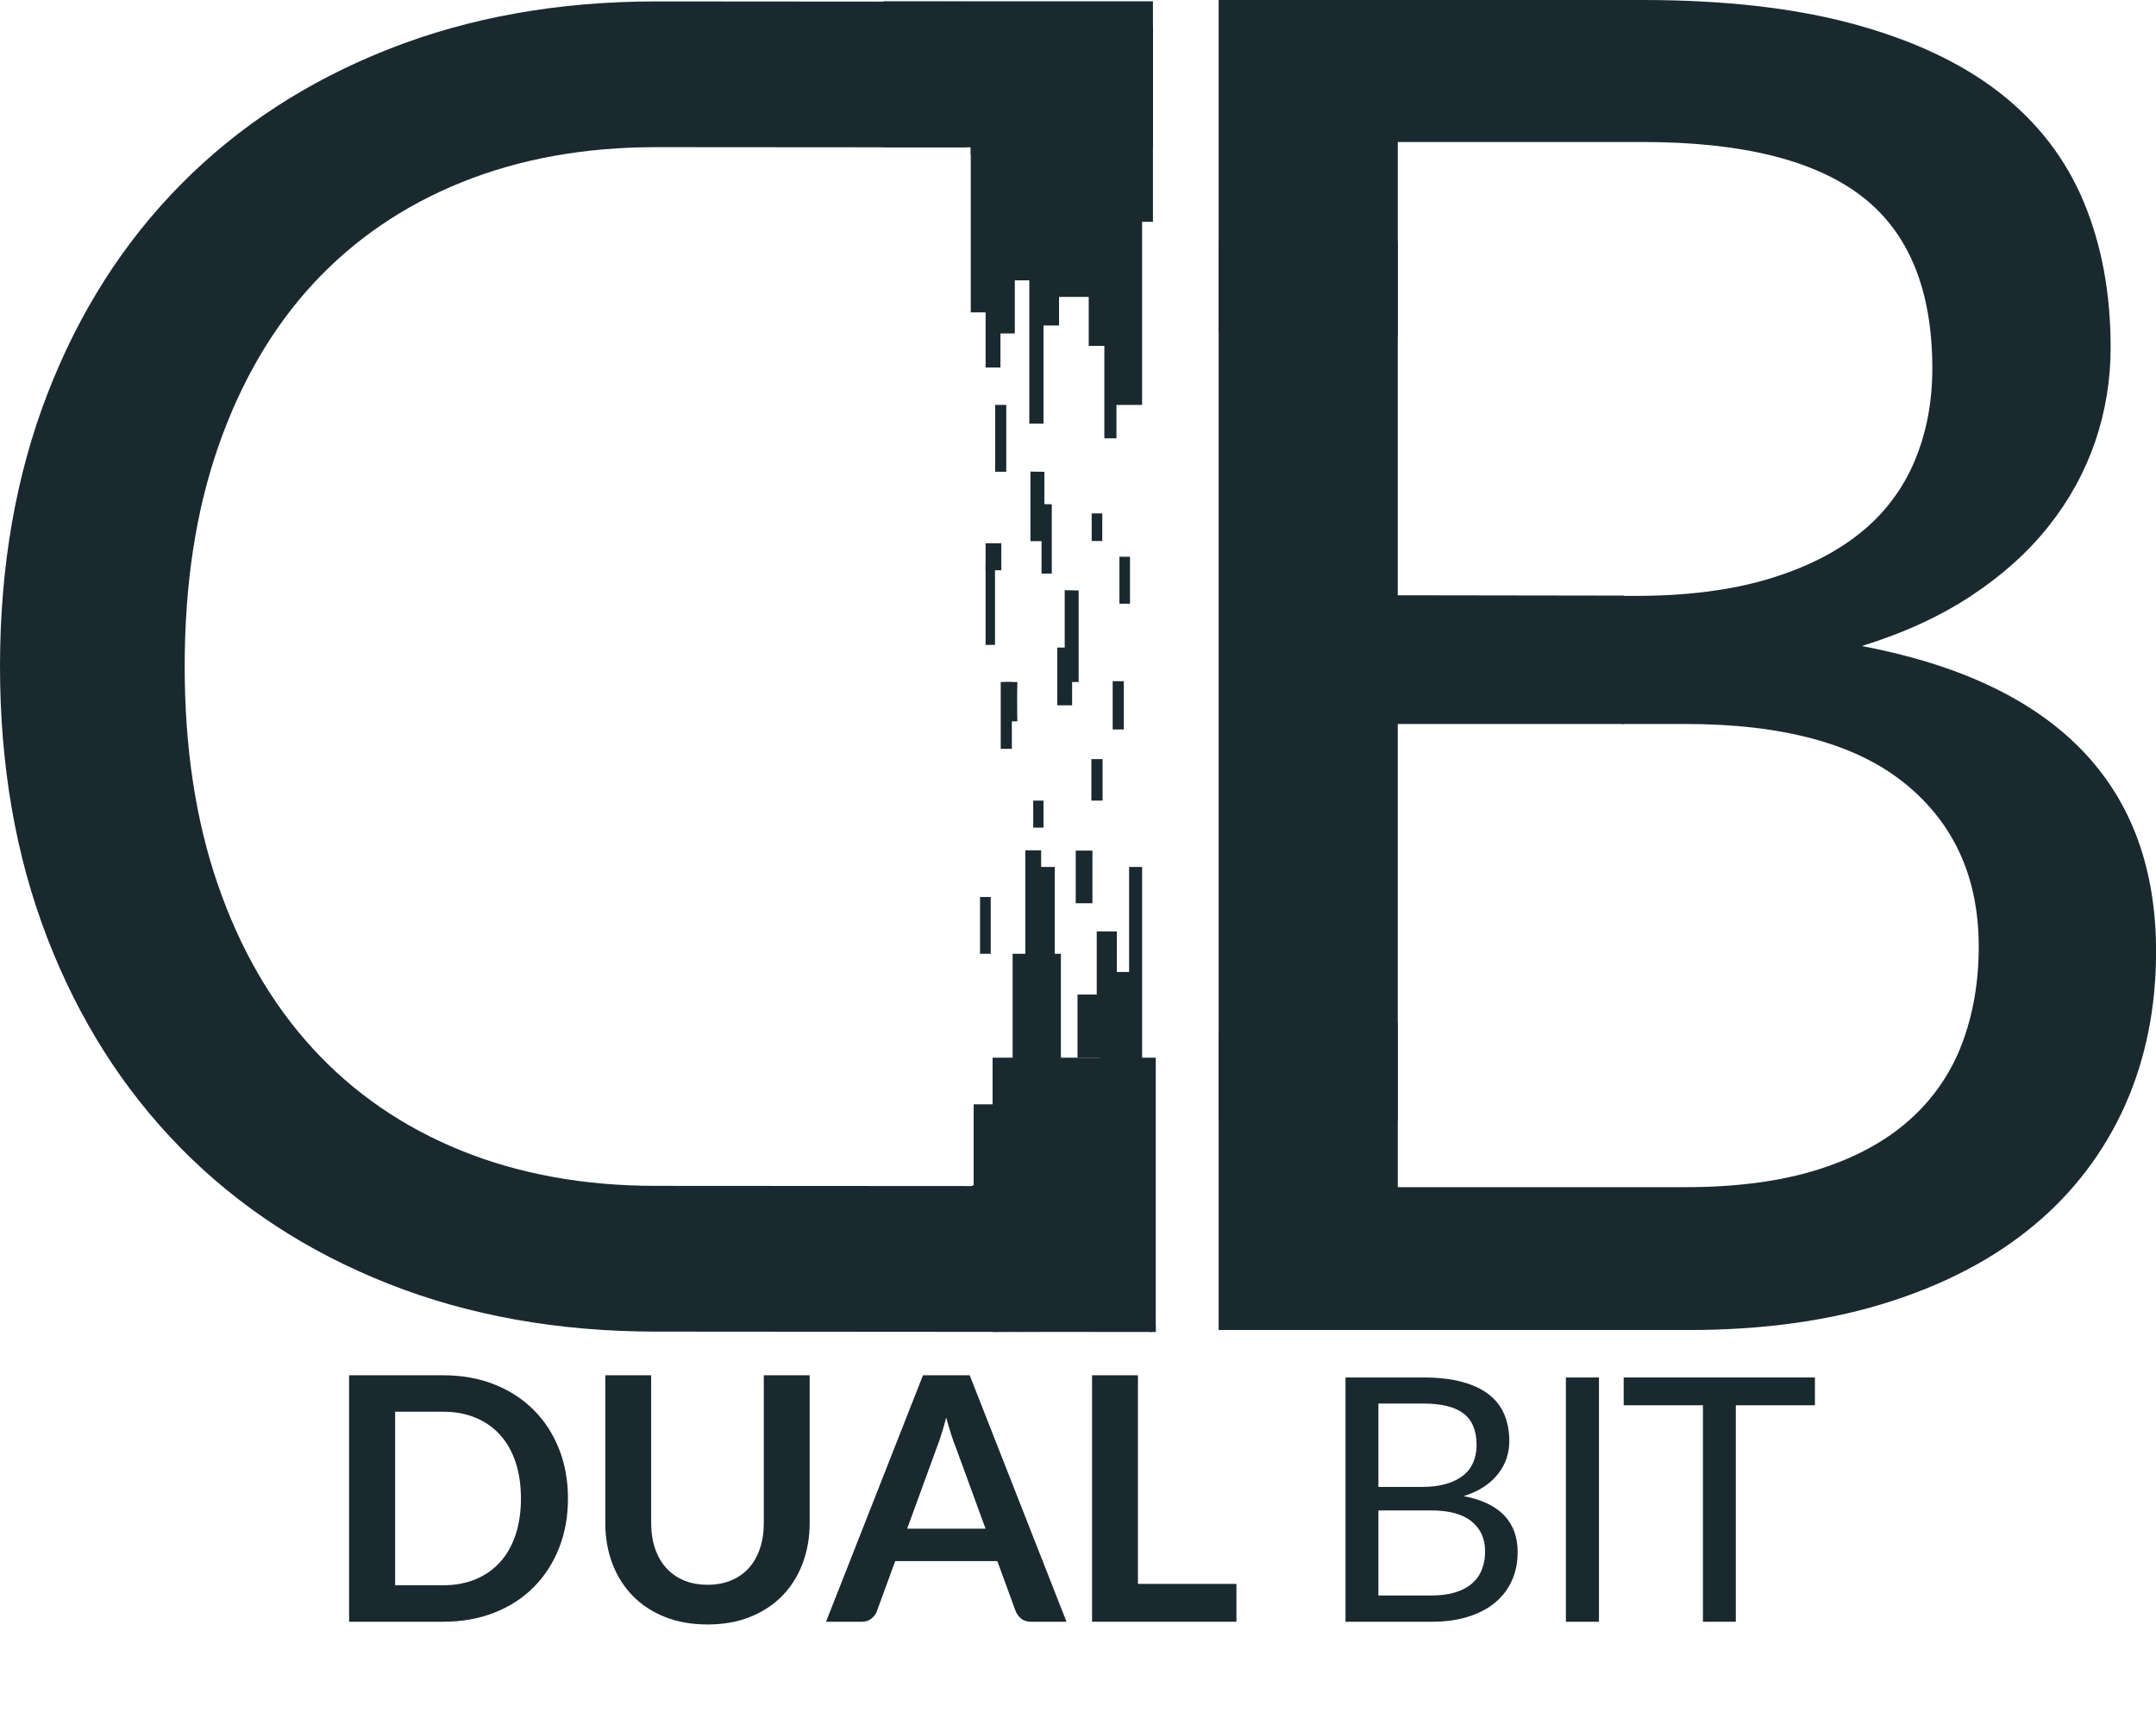
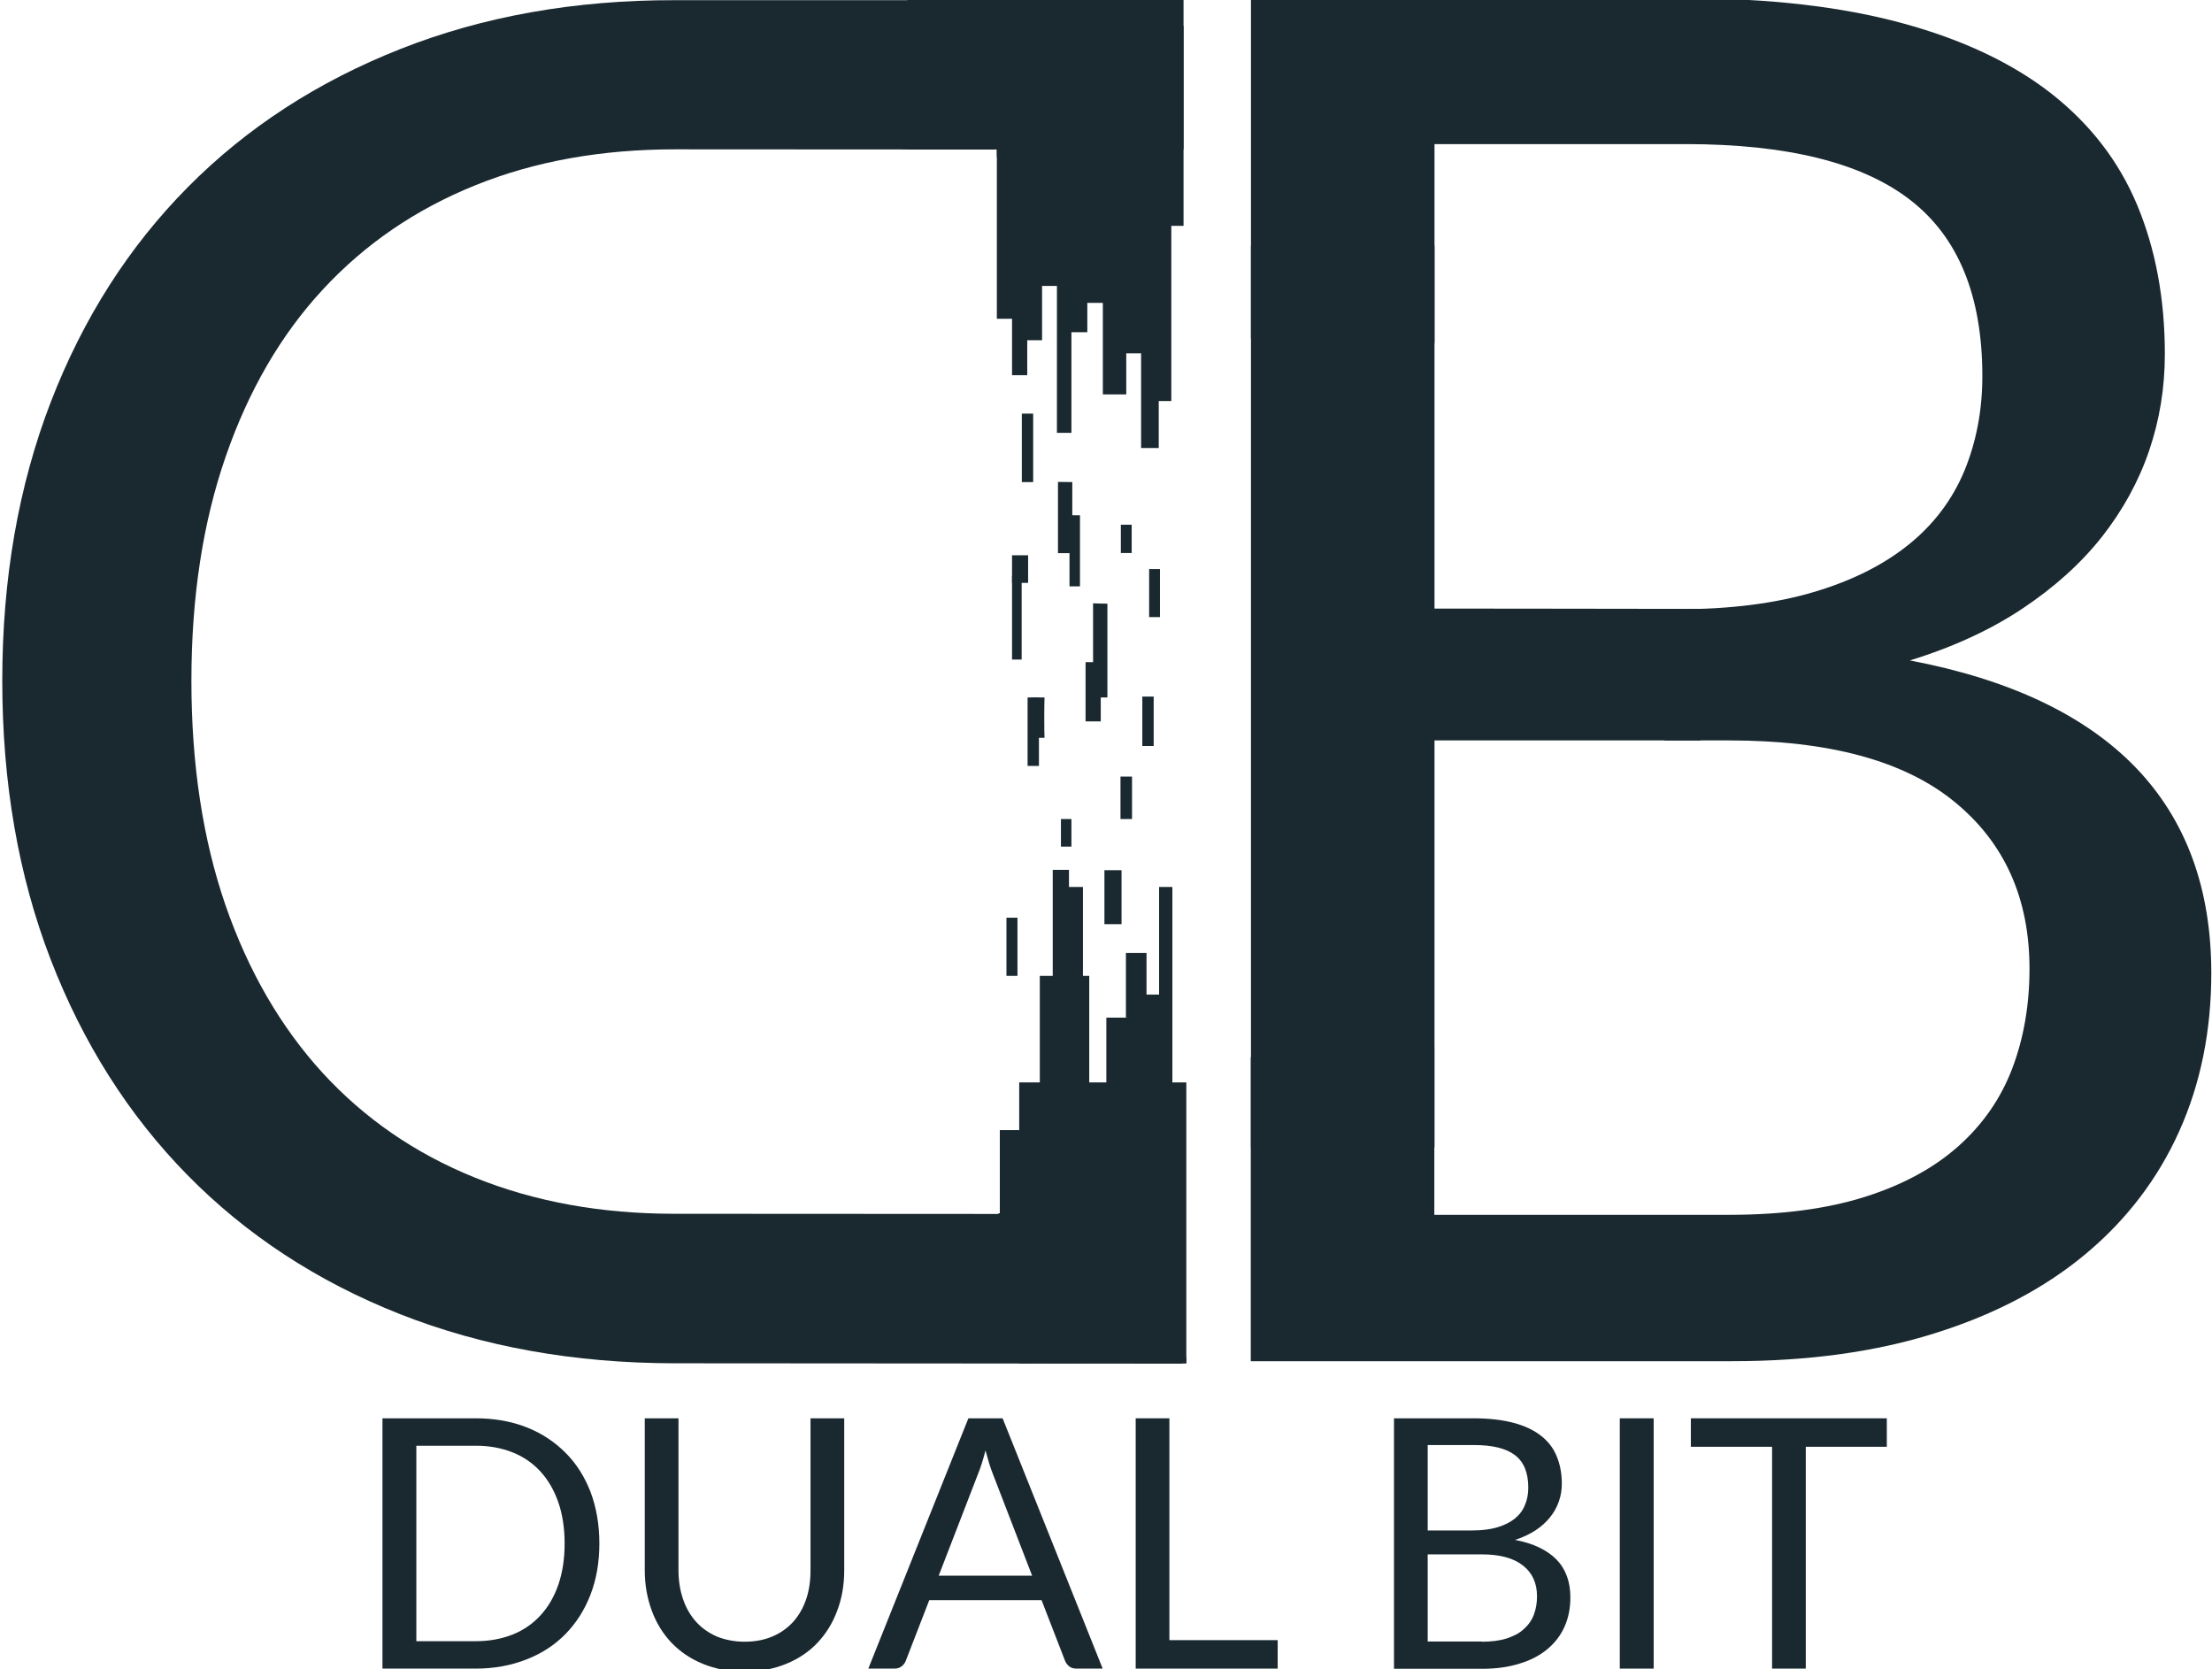
- <svg xmlns="http://www.w3.org/2000/svg" id="Laag_1" data-name="Laag 1" viewBox="0 0 1264.94 1008.36">
-   <defs>
-     <style>.cls-1,.cls-2{fill:#1a2930;}.cls-2{font-size:200px;font-family:Lato-Bold, Lato;}.cls-3,.cls-4,.cls-5,.cls-6{font-weight:700;}.cls-4{letter-spacing:-0.02em;}.cls-5{letter-spacing:0em;}.cls-6{letter-spacing:-0.03em;}.cls-7,.cls-8{font-family:Lato-Light, Lato;}.cls-8{letter-spacing:-0.03em;}.cls-9{fill:#1d2731;}</style>
-   </defs>
-   <path class="cls-1" d="M676.55,733.41q0-18.21.15-36.42c0-.77,0-1.54,0-2.32-27.08.32-78.48.25-105-.08V695L386,694.89q-63.17,0-114.34-20.77t-87.08-60q-35.91-39.24-55.48-95.88T109.63,389.75q0-71.88,19.69-128.5t55.61-95.52q36-38.92,87.17-59.57T386.47,85.55l182,.13c0-1.49,0-2.63,0-3-.14-12.14-.15-24.28-.15-36.42,0-3.07.54-33.45.59-46.06L386.53.06Q300.51,0,229.41,28T107.65,107.13q-50.69,51.15-78.5,123T1.26,389.68Q1.2,477.34,28.92,549.25t78.33,123.4q50.61,51.48,121.65,79.58T386,780.39l290.84.21c-.09-4.12-.11-9.84-.12-10.77C676.56,757.69,676.55,745.55,676.55,733.41Z" transform="translate(-1.26 0.77)" />
-   <path class="cls-1" d="M1222.91,439.45q-43.29-44.91-129.31-61.25,37-11.44,64.51-29.67t45.47-41.11a166.29,166.29,0,0,0,27-49.28,170.61,170.61,0,0,0,9-55.27q0-47.37-15.8-85.22t-49.26-64Q1141,27.55,1089,13.39T965.1-.77H716.25v194.9c9.24-1.18,18.73-1.06,27.94-.91,17.46.28,34.84.84,52.25,2.35q8.79.77,17.57,1.72c2.45-.19,4.89-.38,7.34-.55V82.54H965.1q87.09,0,128.48,31.86t41.39,101q0,29.42-10.34,54.18a106.68,106.68,0,0,1-31.86,42.21q-21.51,17.43-54.45,27.22t-77.58,9.79h-7.49c.06,11.4.08,22.4.08,24.12,0,12.14,0,24.28-.15,36.42,0-1.18.51,11.87-.16,14.6h37.12q86,0,129.05,35.13t43,95.56q0,31-9.82,56.91a112.84,112.84,0,0,1-30.76,44.64q-21,18.8-53.63,29.12t-77.86,10.35H821.35V599.26c-35.35-5.8-71.68-6.72-105.1,6.2v174H991.77q65.34,0,116.52-16.07T1194.6,718A193.69,193.69,0,0,0,1248,647.73q18.22-40.83,18.25-90.39Q1266.21,484.38,1222.91,439.45Z" transform="translate(-1.26 0.77)" />
-   <path class="cls-1" d="M625.93,345.45v53.86h8.18V345.62Z" transform="translate(-1.26 0.77)" />
-   <rect class="cls-1" x="638.76" y="88.47" width="22.18" height="114.43" />
-   <rect class="cls-1" x="578.26" y="138.3" width="8.71" height="77.3" />
-   <rect class="cls-1" x="594.11" y="559.51" width="28.32" height="93.66" />
-   <rect class="cls-1" x="645.08" y="570.18" width="22" height="69.5" />
-   <rect class="cls-1" x="612.23" y="138.27" width="50.98" height="35.91" />
-   <path class="cls-1" d="M570.81,32.24v1.45a26.53,26.53,0,0,0,4.36-.35s.2,8,.21,8.93c0,2.71,0,5.42,0,8.13h6.28v-17C578.07,33.06,574.44,32.68,570.81,32.24Z" transform="translate(-1.26 0.77)" />
-   <rect class="cls-1" x="632.19" y="583.42" width="13.14" height="37.03" />
-   <rect class="cls-1" x="649.61" y="99.43" width="20.47" height="138.11" />
-   <rect class="cls-1" x="652.82" y="399.6" width="6.53" height="28.32" />
-   <rect class="cls-1" x="620.31" y="379.87" width="8.71" height="33.88" />
-   <path class="cls-1" d="M782.22,348.38v75.55H954.05v-75.3Z" transform="translate(-1.26 0.77)" />
-   <path class="cls-1" d="M586.56,131.58v63.25h10.1V131.78Z" transform="translate(-1.26 0.77)" />
-   <path class="cls-1" d="M598.15,422.41c-.16-2.79-.16-18.42,0-23.1h-7.54v4c.26.06.1,3.24.11,3.64,0,2.93,0,5.87,0,8.8,0,2.22,0,4.44,0,6.66Z" transform="translate(-1.26 0.77)" />
-   <rect class="cls-1" x="602.22" y="99.09" width="23.96" height="15.25" />
-   <rect class="cls-1" x="578.26" y="112.16" width="66.08" height="52.28" />
-   <path class="cls-1" d="M660.12,32.57V96.14h6.53V32.08Z" transform="translate(-1.26 0.77)" />
-   <rect class="cls-1" x="569.55" y="79.48" width="15.75" height="103.77" />
-   <path class="cls-1" d="M605.82,275.89v40.8H614V276Z" transform="translate(-1.26 0.77)" />
-   <path class="cls-1" d="M612.35,294.93v40.79h6V295.06Z" transform="translate(-1.26 0.77)" />
-   <rect class="cls-1" x="601.56" y="498.82" width="9.28" height="70.62" />
-   <rect class="cls-1" x="587.13" y="400.08" width="6.53" height="39.21" />
-   <path class="cls-1" d="M575.17,32.75v89.53h10.89V33.7Q580.62,33.33,575.17,32.75Z" transform="translate(-1.26 0.77)" />
-   <path class="cls-1" d="M570.81,32.24V89.83H581.7V33.36C578.07,33.06,574.44,32.68,570.81,32.24Z" transform="translate(-1.26 0.77)" />
-   <rect class="cls-1" x="571.24" y="647.82" width="21.78" height="75.27" />
-   <text class="cls-2" transform="translate(188.73 951.36)">
-     <tspan class="cls-3">D</tspan>
-     <tspan class="cls-4" x="152.1" y="0">U</tspan>
-     <tspan class="cls-5" x="297" y="0">A</tspan>
-     <tspan class="cls-6" x="435.9" y="0">L</tspan>
-     <tspan class="cls-3" x="533.79" y="0"> </tspan>
-     <tspan class="cls-7" x="582.39" y="0">BI</tspan>
-     <tspan class="cls-8" x="760.89" y="0">T</tspan>
-   </text>
-   <rect class="cls-1" x="631.14" y="498.99" width="9.8" height="30.89" />
-   <path class="cls-1" d="M592.52,780.54q29-.15,58.11-.11,14.36,0,28.72,0V619.68H583.61V780.6Z" transform="translate(-1.26 0.77)" />
-   <rect class="cls-1" x="643.46" y="546.39" width="11.79" height="37.03" />
-   <rect class="cls-9" x="674.55" y="777.68" width="3.53" height="3.69" />
-   <rect class="cls-1" x="609.56" y="508.58" width="9.28" height="70.62" />
-   <rect class="cls-1" x="640.32" y="445.32" width="6.57" height="24.33" />
-   <rect class="cls-1" x="662.45" y="508.58" width="7.64" height="115.61" />
-   <rect class="cls-1" x="518.22" y="0.77" width="158.22" height="85.64" />
-   <rect class="cls-1" x="578.26" y="318.68" width="9.22" height="15.85" />
-   <rect class="cls-1" x="578.26" y="330.43" width="5.52" height="47.89" />
-   <rect class="cls-1" x="656.77" y="326.6" width="6.2" height="27.54" />
-   <rect class="cls-1" x="606.2" y="469.66" width="6.03" height="15.85" />
-   <rect class="cls-1" x="604.38" y="138.27" width="16.97" height="52.68" />
-   <rect class="cls-1" x="574.99" y="526.2" width="6.28" height="33.31" />
-   <rect class="cls-1" x="583.86" y="237.53" width="6.53" height="39.21" />
-   <rect class="cls-1" x="581.28" y="15.6" width="95.16" height="114.52" />
-   <rect class="cls-1" x="612.74" y="130.12" width="30.87" height="43" />
-   <path class="cls-1" d="M649.19,194.83v61.54h7.11V195Z" transform="translate(-1.26 0.77)" />
-   <rect class="cls-1" x="640.51" y="301.18" width="6.2" height="16.19" />
-   <rect class="cls-1" x="714.99" y="141.45" width="105.09" height="516.23" />
-   <rect class="cls-1" x="603.91" y="160.43" width="8.32" height="88.1" />
+ <svg xmlns="http://www.w3.org/2000/svg" version="1.1" id="Laag_1" x="0px" y="0px" viewBox="0 0 1266.6 955.3" style="enable-background:new 0 0 1266.6 955.3;" xml:space="preserve">
+   <style type="text/css">
+ 	.st0{fill:#1A2930;}
+ 	.st1{fill:#1D2731;}
+ </style>
+   <g>
+     <path class="st0" d="M676.5,733.4c0-12.1,0-24.3,0.2-36.4c0-0.8,0-1.5,0-2.3c-27.1,0.3-78.5,0.2-105-0.1l0,0.4L386,694.9   c-42.1,0-80.2-7-114.3-20.8c-34.1-13.8-63.1-33.8-87.1-60c-23.9-26.2-42.4-58.1-55.5-95.9c-13-37.8-19.5-80.6-19.5-128.5   c0-47.9,6.6-90.8,19.7-128.5c13.1-37.8,31.6-69.6,55.6-95.5c24-25.9,53-45.8,87.2-59.6c34.1-13.8,72.3-20.6,114.4-20.6l182,0.1   c0-1.5,0-2.6,0-3c-0.1-12.1-0.1-24.3-0.2-36.4c0-3.1,0.5-33.5,0.6-46.1L386.5,0.1C329.2,0,276.8,9.3,229.4,28   c-47.4,18.7-88,45-121.8,79.1c-33.8,34.1-60,75.1-78.5,123C10.6,278.1,1.3,331.2,1.3,389.7c0,58.4,9.2,111.6,27.7,159.6   c18.5,47.9,44.6,89.1,78.3,123.4c33.7,34.3,74.3,60.9,121.6,79.6c47.4,18.7,99.7,28.1,157.1,28.2l290.8,0.2   c-0.1-4.1-0.1-9.8-0.1-10.8C676.6,757.7,676.6,745.5,676.5,733.4z" />
+   </g>
+   <g>
+     <path class="st0" d="M1222.9,439.4c-28.9-29.9-72-50.4-129.3-61.3c24.7-7.6,46.2-17.5,64.5-29.7s33.5-25.9,45.5-41.1   c12-15.3,21-31.7,27-49.3c6-17.6,9-36,9-55.3c0-31.6-5.3-60-15.8-85.2c-10.5-25.2-27-46.5-49.3-64c-22.3-17.4-50.8-30.9-85.5-40.3   c-34.7-9.4-76-14.2-123.9-14.2H716.3v194.9c9.2-1.2,18.7-1.1,27.9-0.9c17.5,0.3,34.8,0.8,52.3,2.4c5.9,0.5,11.7,1.1,17.6,1.7   c2.4-0.2,4.9-0.4,7.3-0.6V82.5h143.8c58.1,0,100.9,10.6,128.5,31.9s41.4,54.9,41.4,101c0,19.6-3.5,37.7-10.3,54.2   c-6.9,16.5-17.5,30.6-31.9,42.2s-32.5,20.7-54.5,27.2c-22,6.5-47.8,9.8-77.6,9.8h-7.5c0.1,11.4,0.1,22.4,0.1,24.1   c0,12.1,0,24.3-0.2,36.4c0-1.2,0.5,11.9-0.2,14.6h37.1c57.3,0,100.4,11.7,129,35.1c28.7,23.4,43,55.3,43,95.6   c0,20.7-3.3,39.7-9.8,56.9s-16.8,32.1-30.8,44.6c-14,12.5-31.8,22.2-53.6,29.1c-21.8,6.9-47.7,10.3-77.9,10.3H821.3v-96.4   c-35.3-5.8-71.7-6.7-105.1,6.2v174h275.5c43.6,0,82.4-5.3,116.5-16.1c34.1-10.7,62.9-25.9,86.3-45.5c23.4-19.6,41.2-43,53.4-70.2   s18.3-57.4,18.3-90.4C1266.2,508.7,1251.8,469.4,1222.9,439.4z" />
+   </g>
+   <path class="st0" d="M625.9,345.4v53.9h8.2v-53.7C631.1,345.6,628.3,345.5,625.9,345.4z" />
+   <rect x="644" y="87.9" class="st0" width="22.2" height="114.4" />
+   <rect x="579.5" y="137.5" class="st0" width="8.7" height="77.3" />
+   <rect x="595.4" y="558.7" class="st0" width="28.3" height="93.7" />
+   <rect x="646.3" y="569.4" class="st0" width="22" height="69.5" />
+   <rect x="613.5" y="137.5" class="st0" width="51" height="35.9" />
+   <path class="st0" d="M570.8,32.2v1.5c1.5,0,2.9-0.1,4.4-0.4c-0.1,0,0.2,8,0.2,8.9c0,2.7,0,5.4,0,8.1h6.3v-17  C578.1,33.1,574.4,32.7,570.8,32.2z" />
+   <rect x="633.5" y="582.6" class="st0" width="34.1" height="102" />
+   <rect x="654.9" y="98.8" class="st0" width="15.8" height="130.8" />
+   <rect x="654.1" y="398.8" class="st0" width="6.5" height="28.3" />
+   <rect x="621.6" y="379.1" class="st0" width="8.7" height="33.9" />
+   <path class="st0" d="M782.2,348.4v75.5h191.6v-75.3C903.7,348.5,837.5,348.4,782.2,348.4z" />
+   <path class="st0" d="M586.6,131.6v63.2h10.1v-63C593,131.7,589.5,131.6,586.6,131.6z" />
+   <path class="st0" d="M598.1,422.4c-0.2-2.8-0.2-18.4,0-23.1h-7.5v4c0.3,0.1,0.1,3.2,0.1,3.6c0,2.9,0,5.9,0,8.8c0,2.2,0,4.4,0,6.7  H598.1z" />
+   <rect x="603.5" y="98.3" class="st0" width="24" height="15.2" />
+   <rect x="579.5" y="111.4" class="st0" width="66.1" height="52.3" />
+   <path class="st0" d="M660.1,32.6v63.6h6.5V32.1C664.5,32.2,662.3,32.4,660.1,32.6z" />
+   <rect x="570.8" y="78.7" class="st0" width="15.7" height="103.8" />
+   <path class="st0" d="M605.8,275.9v40.8h8.2V276C611,276,608.2,275.9,605.8,275.9z" />
+   <path class="st0" d="M612.4,294.9v40.8h6v-40.7C616.2,295,614.1,295,612.4,294.9z" />
+   <rect x="602.8" y="498" class="st0" width="9.3" height="70.6" />
+   <rect x="588.4" y="399.3" class="st0" width="6.5" height="39.2" />
+   <path class="st0" d="M575.2,32.7v89.5h10.9V33.7C582.4,33.4,578.8,33.1,575.2,32.7z" />
+   <path class="st0" d="M570.8,32.2v57.6h10.9V33.4C578.1,33.1,574.4,32.7,570.8,32.2z" />
+   <rect x="572.5" y="647" class="st0" width="21.8" height="75.3" />
+   <rect x="632.4" y="498.2" class="st0" width="9.8" height="30.9" />
+   <path class="st0" d="M592.5,780.5c19.4-0.1,38.7-0.1,58.1-0.1c9.6,0,19.1,0,28.7,0V619.7h-95.7v160.9  C586.6,780.6,589.5,780.6,592.5,780.5z" />
+   <rect x="644.7" y="545.6" class="st0" width="11.8" height="37" />
+   <rect x="675.8" y="776.9" class="st1" width="3.5" height="3.7" />
+   <rect x="610.8" y="507.8" class="st0" width="9.3" height="70.6" />
+   <rect x="641.6" y="444.6" class="st0" width="6.6" height="24.3" />
+   <rect x="663.7" y="507.8" class="st0" width="7.6" height="115.6" />
+   <rect x="519.5" class="st0" width="158.2" height="85.6" />
+   <rect x="579.5" y="317.9" class="st0" width="9.2" height="15.8" />
+   <rect x="579.5" y="329.7" class="st0" width="5.5" height="47.9" />
+   <rect x="658" y="325.8" class="st0" width="6.2" height="27.5" />
+   <rect x="607.5" y="468.9" class="st0" width="6" height="15.8" />
+   <rect x="605.6" y="137.5" class="st0" width="17" height="52.7" />
+   <rect x="576.3" y="525.4" class="st0" width="6.3" height="33.3" />
+   <rect x="585.1" y="236.8" class="st0" width="6.5" height="39.2" />
+   <rect x="582.5" y="14.8" class="st0" width="95.2" height="114.5" />
+   <rect x="614" y="129.3" class="st0" width="30.9" height="43" />
+   <path class="st0" d="M653.4,195v61.5h10.1v-61.3C659.8,195.1,656.3,195.1,653.4,195z" />
+   <rect x="641.8" y="300.4" class="st0" width="6.2" height="16.2" />
+   <rect x="716.3" y="140.7" class="st0" width="105.1" height="516.2" />
+   <rect x="605.2" y="159.7" class="st0" width="8.3" height="88.1" />
+   <rect x="631.5" y="151" class="st0" width="13.4" height="74.8" />
+   <g>
+     <path class="st0" d="M343.2,883.7c0,10.7-1.7,20.5-5.1,29.3s-8.2,16.3-14.4,22.6c-6.2,6.3-13.6,11.1-22.4,14.5   c-8.7,3.4-18.3,5.2-28.9,5.2H219V812h53.5c10.5,0,20.2,1.7,28.9,5.1c8.7,3.4,16.1,8.3,22.4,14.6s11,13.8,14.4,22.6   C341.5,863.2,343.2,872.9,343.2,883.7z M323.3,883.7c0-8.8-1.2-16.7-3.6-23.6c-2.4-6.9-5.8-12.8-10.2-17.6c-4.4-4.8-9.7-8.5-16-11   c-6.3-2.5-13.3-3.8-21-3.8h-34.1v111.9h34.1c7.7,0,14.7-1.3,21-3.8c6.3-2.5,11.6-6.2,16-11c4.4-4.8,7.8-10.6,10.2-17.5   C322.1,900.3,323.3,892.5,323.3,883.7z" />
+     <path class="st0" d="M426.4,939.9c5.9,0,11.2-1,15.9-3c4.7-2,8.6-4.8,11.9-8.4c3.2-3.6,5.7-7.9,7.4-12.9s2.5-10.5,2.5-16.5V812   h19.3v87.1c0,8.3-1.3,15.9-4,23c-2.6,7.1-6.4,13.2-11.3,18.4c-4.9,5.2-10.9,9.2-18,12.1c-7.1,2.9-15,4.4-23.8,4.4   c-8.8,0-16.7-1.5-23.8-4.4c-7.1-2.9-13.1-7-18-12.1c-4.9-5.2-8.7-11.3-11.3-18.4c-2.6-7.1-4-14.7-4-23V812h19.3v87   c0,6,0.9,11.5,2.6,16.5c1.7,5,4.2,9.3,7.4,12.9c3.2,3.6,7.2,6.4,11.9,8.5C415.1,938.8,420.5,939.9,426.4,939.9z" />
+     <path class="st0" d="M631.4,955.3h-15c-1.7,0-3.1-0.4-4.2-1.3c-1.1-0.9-1.9-2-2.4-3.3l-13.4-34.6h-64.3l-13.4,34.6   c-0.4,1.2-1.2,2.3-2.3,3.2c-1.1,0.9-2.5,1.4-4.2,1.4h-15L554.5,812h19.6L631.4,955.3z M591,902.1l-22.5-58.3   c-0.7-1.7-1.4-3.8-2.1-6c-0.7-2.3-1.4-4.8-2.1-7.4c-1.4,5.4-2.8,9.9-4.3,13.5l-22.5,58.2H591z" />
+     <path class="st0" d="M731.6,939v16.3h-81.3V812h19.3v127H731.6z" />
+     <path class="st0" d="M843.9,812c8.8,0,16.4,0.9,22.8,2.6c6.4,1.7,11.6,4.2,15.7,7.4s7.1,7.1,9,11.8c1.9,4.6,2.9,9.8,2.9,15.6   c0,3.5-0.5,6.9-1.7,10.2c-1.1,3.2-2.8,6.3-5,9c-2.2,2.8-5,5.3-8.3,7.5c-3.4,2.2-7.3,4.1-11.8,5.5c10.5,2,18.4,5.8,23.8,11.3   c5.3,5.5,7.9,12.7,7.9,21.7c0,6.1-1.1,11.6-3.3,16.6c-2.2,5-5.5,9.3-9.8,12.9c-4.3,3.6-9.6,6.4-15.9,8.3c-6.3,2-13.4,3-21.4,3   h-50.6V812H843.9z M817.5,827.3v48.9h25.6c5.5,0,10.2-0.6,14.3-1.8c4-1.2,7.4-2.9,10-5c2.6-2.1,4.6-4.7,5.8-7.8   c1.3-3,1.9-6.3,1.9-9.9c0-8.5-2.5-14.7-7.6-18.6c-5.1-3.9-12.9-5.8-23.6-5.8H817.5z M848.5,939.9c5.5,0,10.3-0.6,14.3-1.9   c4-1.3,7.3-3,9.8-5.4c2.6-2.3,4.5-5,5.7-8.2c1.2-3.2,1.8-6.7,1.8-10.5c0-7.4-2.6-13.3-7.9-17.5c-5.3-4.3-13.2-6.5-23.7-6.5h-31   v49.9H848.5z" />
+     <path class="st0" d="M946.9,955.3h-19.4V812h19.4V955.3z" />
+     <path class="st0" d="M1080.4,828.3H1034v127h-19.3v-127h-46.5V812h112.2V828.3z" />
+   </g>
+   <g>
+ </g>
+   <g>
+ </g>
+   <g>
+ </g>
+   <g>
+ </g>
+   <g>
+ </g>
+   <g>
+ </g>
+   <g>
+ </g>
+   <g>
+ </g>
+   <g>
+ </g>
+   <g>
+ </g>
+   <g>
+ </g>
+   <g>
+ </g>
+   <g>
+ </g>
+   <g>
+ </g>
+   <g>
+ </g>
</svg>
